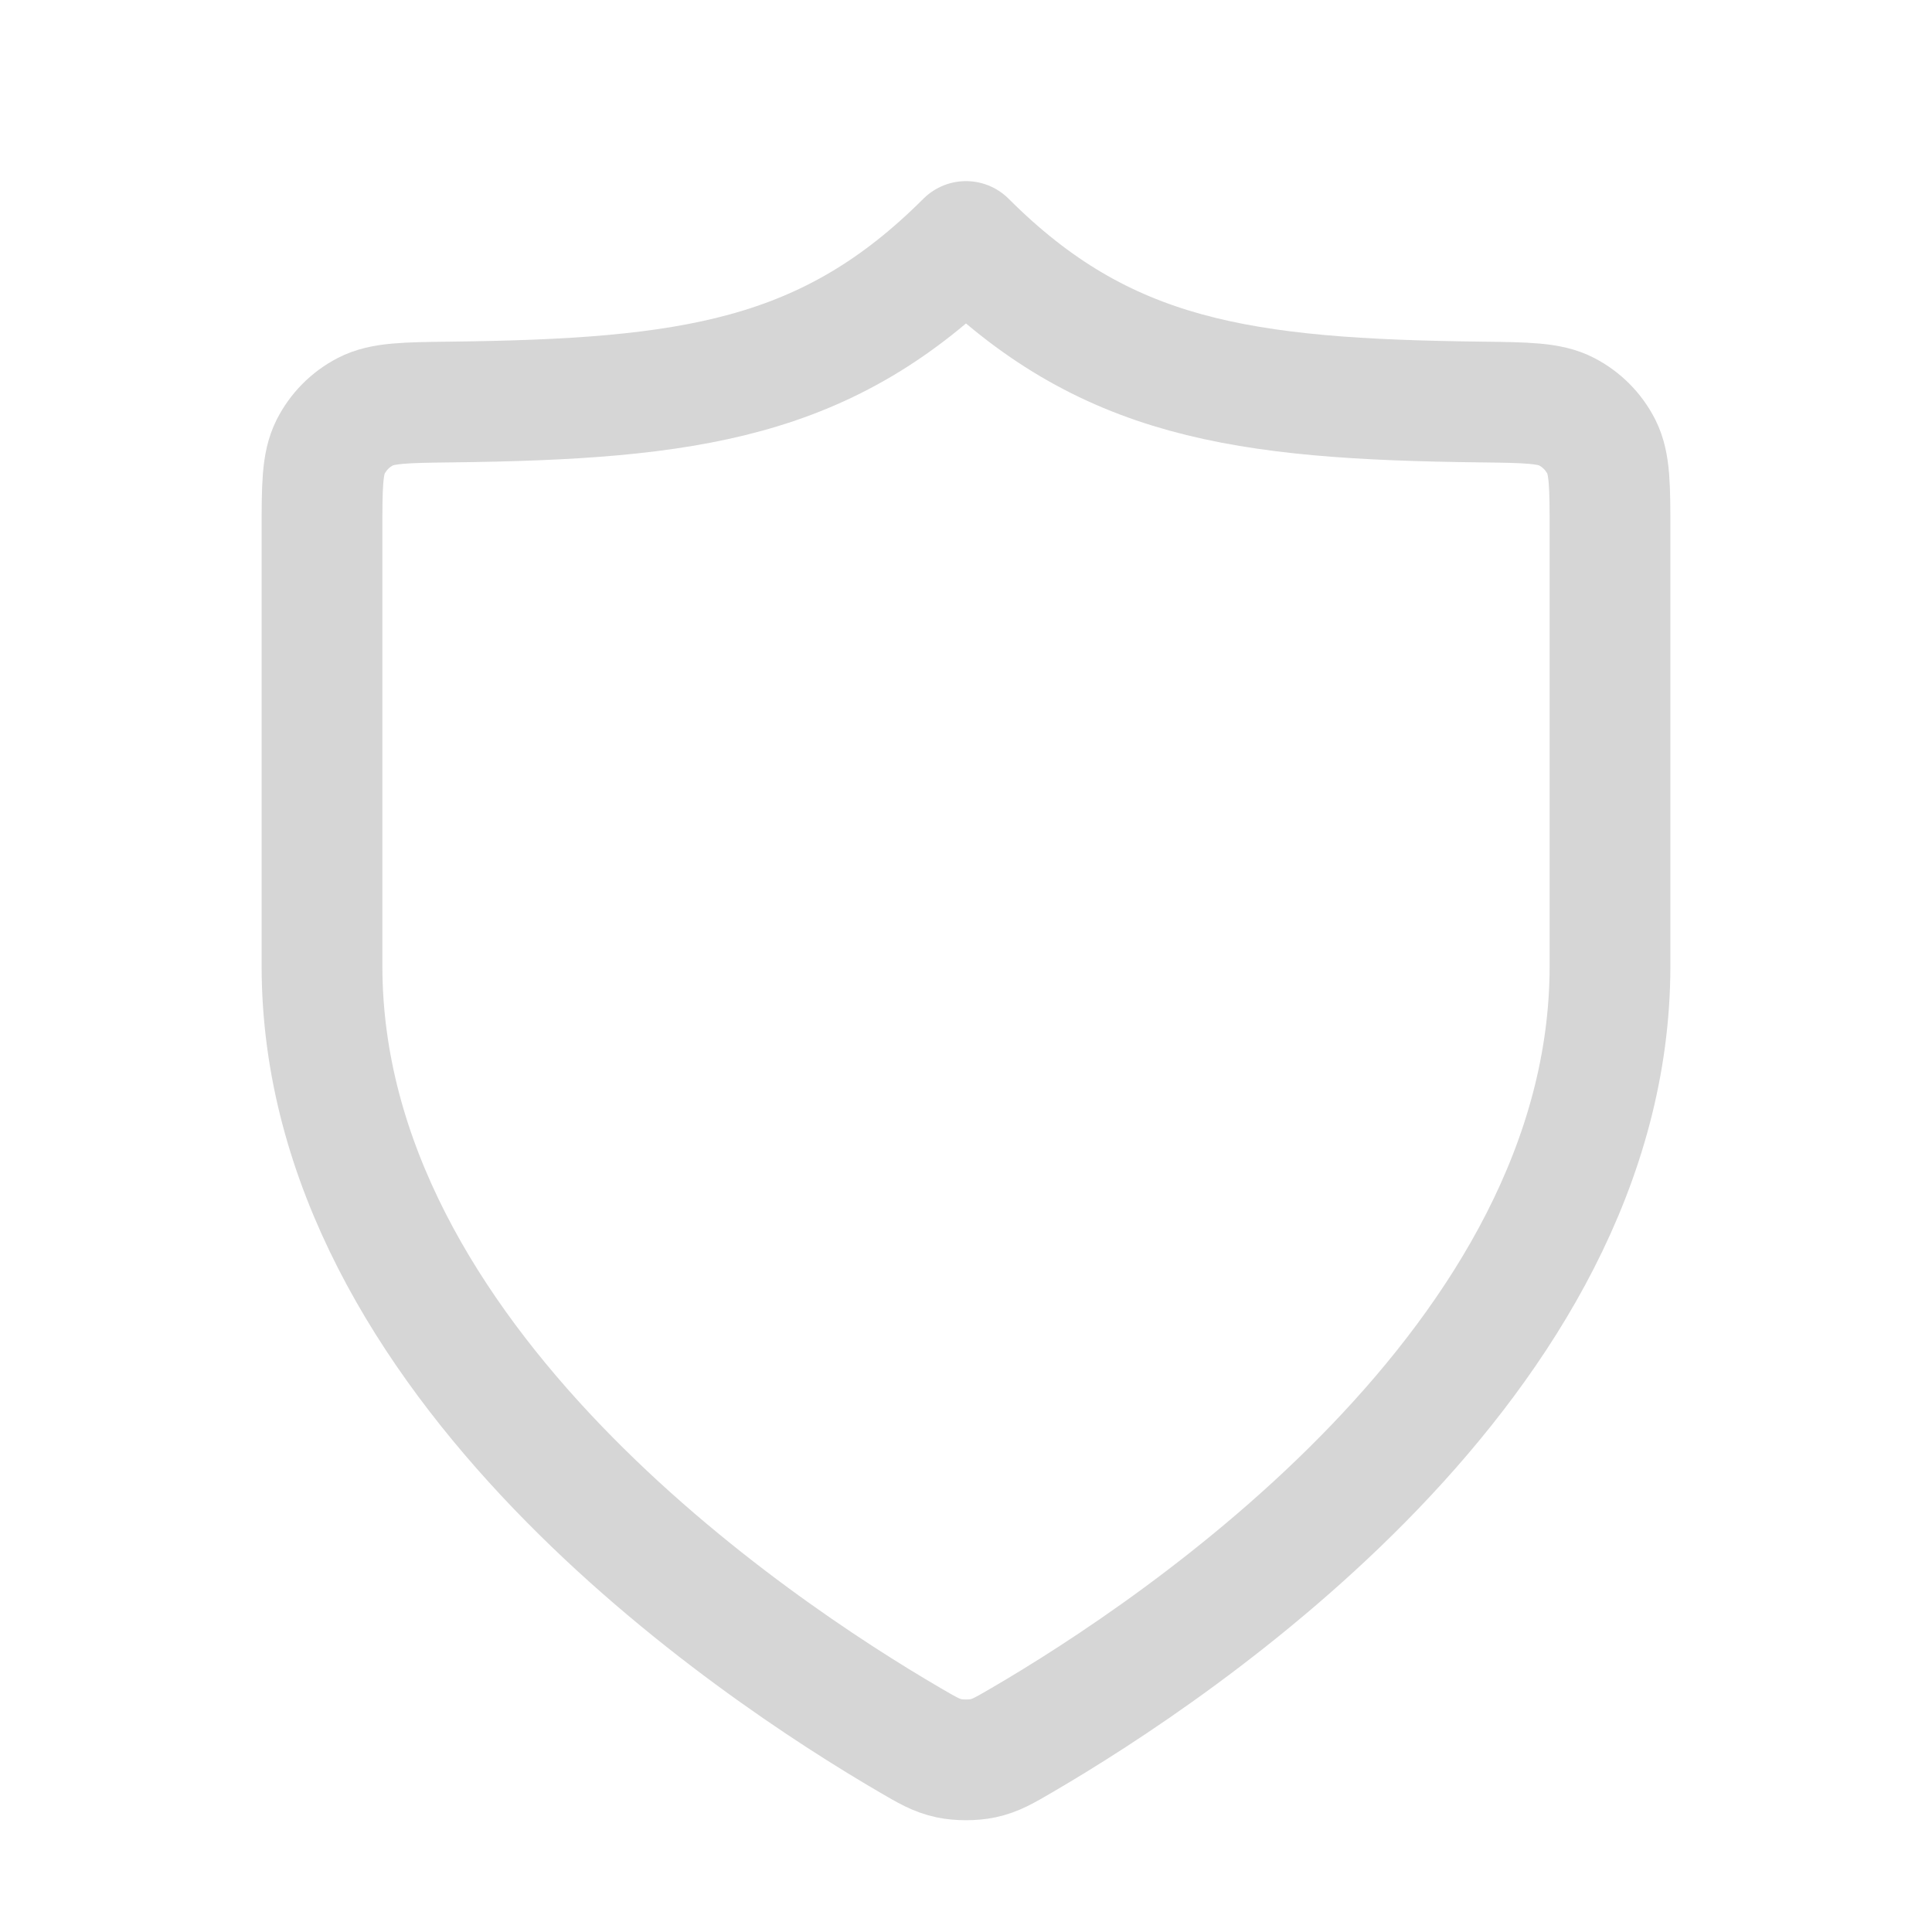
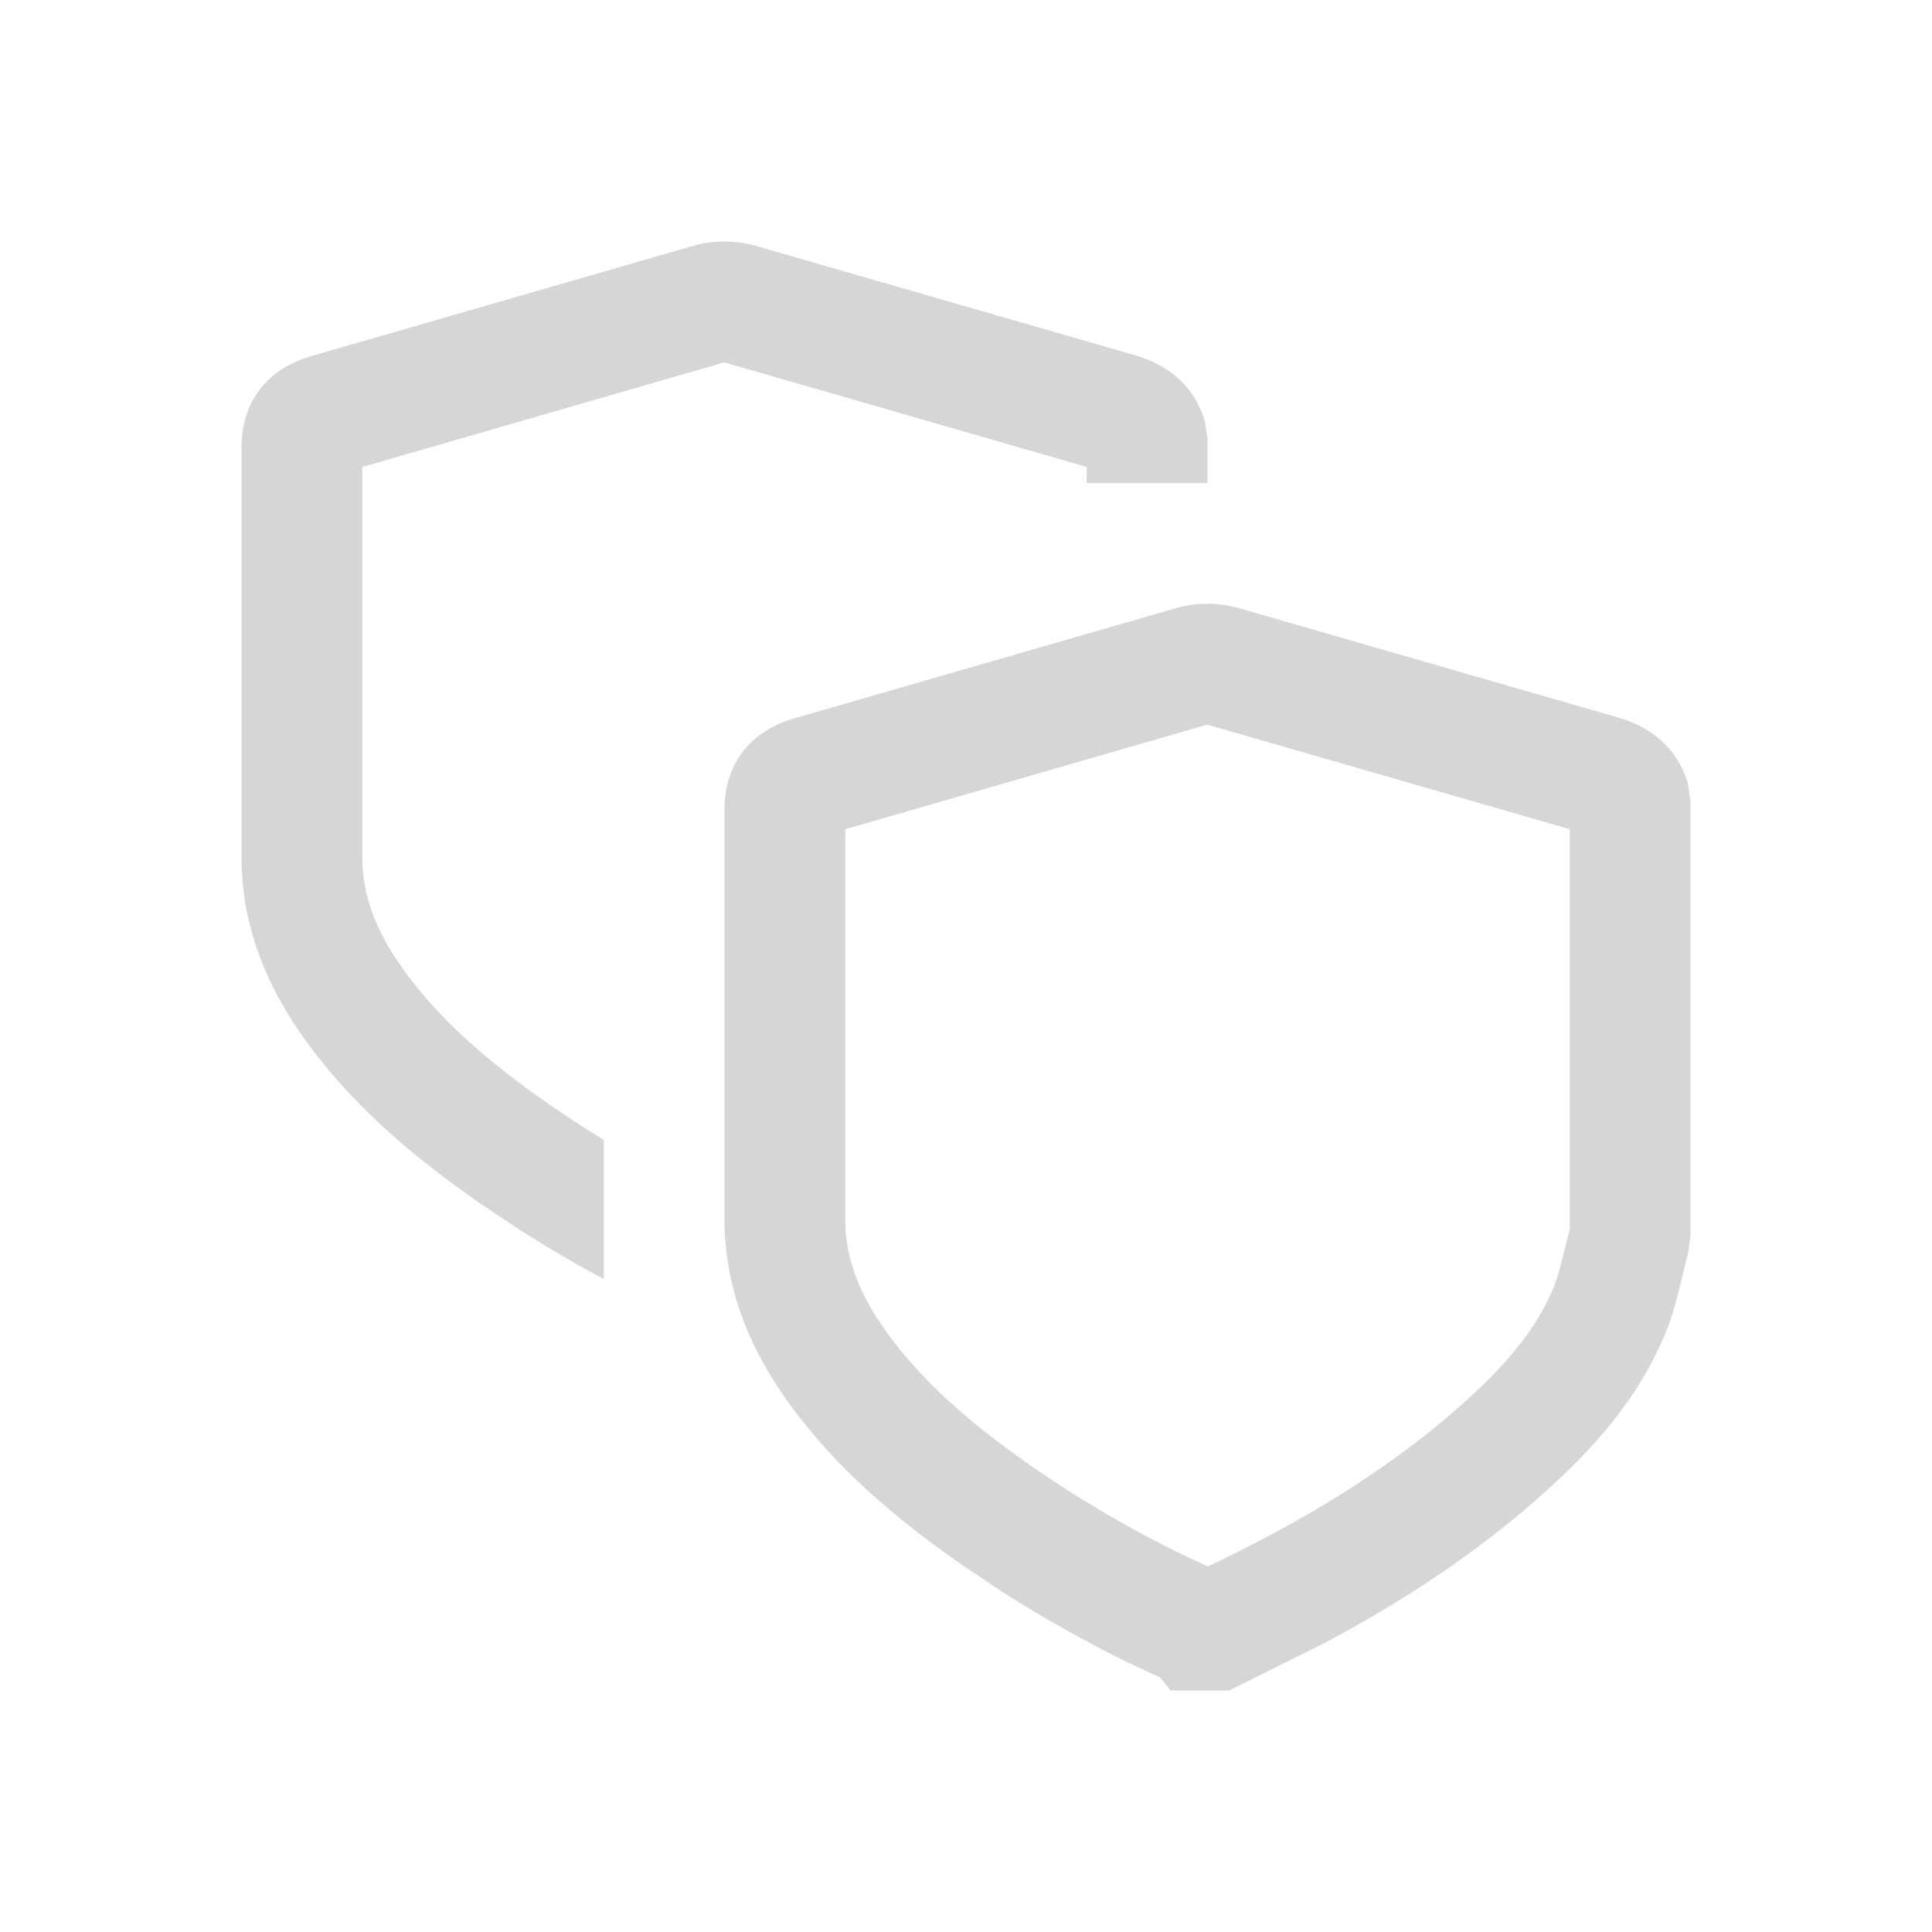
- <svg xmlns="http://www.w3.org/2000/svg" width="800px" height="800px" viewBox="0 0 24 24" fill="none">
-   <path d="M11.302 21.615C11.523 21.744 11.634 21.809 11.79 21.842C11.912 21.868 12.088 21.868 12.21 21.842C12.366 21.809 12.477 21.744 12.698 21.615C14.646 20.478 20 16.908 20 12V6.6C20 6.042 20 5.763 19.893 5.55C19.797 5.362 19.649 5.212 19.461 5.114C19.25 5.004 18.966 5.001 18.399 4.994C15.427 4.959 13.714 4.714 12 3C10.286 4.714 8.573 4.959 5.601 4.994C5.034 5.001 4.75 5.004 4.539 5.114C4.351 5.212 4.203 5.362 4.107 5.55C4 5.763 4 6.042 4 6.6V12C4 16.908 9.354 20.478 11.302 21.615Z" stroke="#d6d6d6" stroke-width="1.5" stroke-linecap="round" stroke-linejoin="round" />
+ <svg xmlns="http://www.w3.org/2000/svg" width="16px" height="16px" viewBox="0 0 16 16" version="1.1">
+   <g id="remote_hosts_management_roles" stroke="none" stroke-width="1" fill="none" fill-rule="evenodd">
+     <path d="M10.255,5.035 L13.393,5.94 C13.674,6.02 13.886,6.192 13.977,6.482 L14,6.631 L14,10.23 L13.982,10.367 L13.898,10.711 C13.861,10.856 13.833,10.944 13.787,11.053 C13.575,11.558 13.234,11.973 12.724,12.419 C12.209,12.87 11.626,13.26 10.951,13.616 L10.179,14 L9.695,14 L9.608,13.892 L9.355,13.775 C8.992,13.597 8.642,13.401 8.304,13.185 L7.97,12.962 C7.365,12.541 6.912,12.133 6.554,11.649 C6.195,11.162 6.001,10.653 6,10.098 L6,6.711 C6,6.324 6.211,6.055 6.582,5.948 L9.744,5.035 C9.907,4.988 10.092,4.989 10.255,5.035 Z M13,6.867 L9.998,6.001 L7.061,6.85 L7,6.867 L7,10.097 C7,10.375 7.087,10.641 7.263,10.916 L7.359,11.055 C7.642,11.439 8.018,11.777 8.541,12.141 C8.938,12.417 9.356,12.662 9.794,12.876 L10.003,12.973 L10.166,12.894 C10.915,12.526 11.537,12.13 12.066,11.667 C12.472,11.312 12.722,11.007 12.865,10.666 L12.898,10.576 C12.903,10.559 12.908,10.54 12.914,10.519 L13,10.177 L13,6.867 Z M6.255,2.035 L9.393,2.94 C9.674,3.02 9.886,3.192 9.977,3.482 L10,3.631 L9.999,4 L8.999,4 L9,3.867 L5.998,3.001 L3.061,3.85 L3,3.867 L3,7.097 C3,7.375 3.087,7.641 3.263,7.916 L3.359,8.055 C3.642,8.439 4.018,8.777 4.541,9.141 C4.691,9.245 4.844,9.345 5,9.44 L5,10.592 C4.76,10.464 4.529,10.329 4.304,10.185 L3.97,9.962 C3.365,9.541 2.912,9.133 2.554,8.649 C2.195,8.162 2.001,7.653 2,7.098 L2,3.711 C2,3.324 2.211,3.055 2.582,2.948 L5.744,2.035 C5.907,1.988 6.092,1.989 6.255,2.035 Z" id="Shape" fill="#D6D6D6" fill-rule="nonzero" />
+   </g>
</svg>
